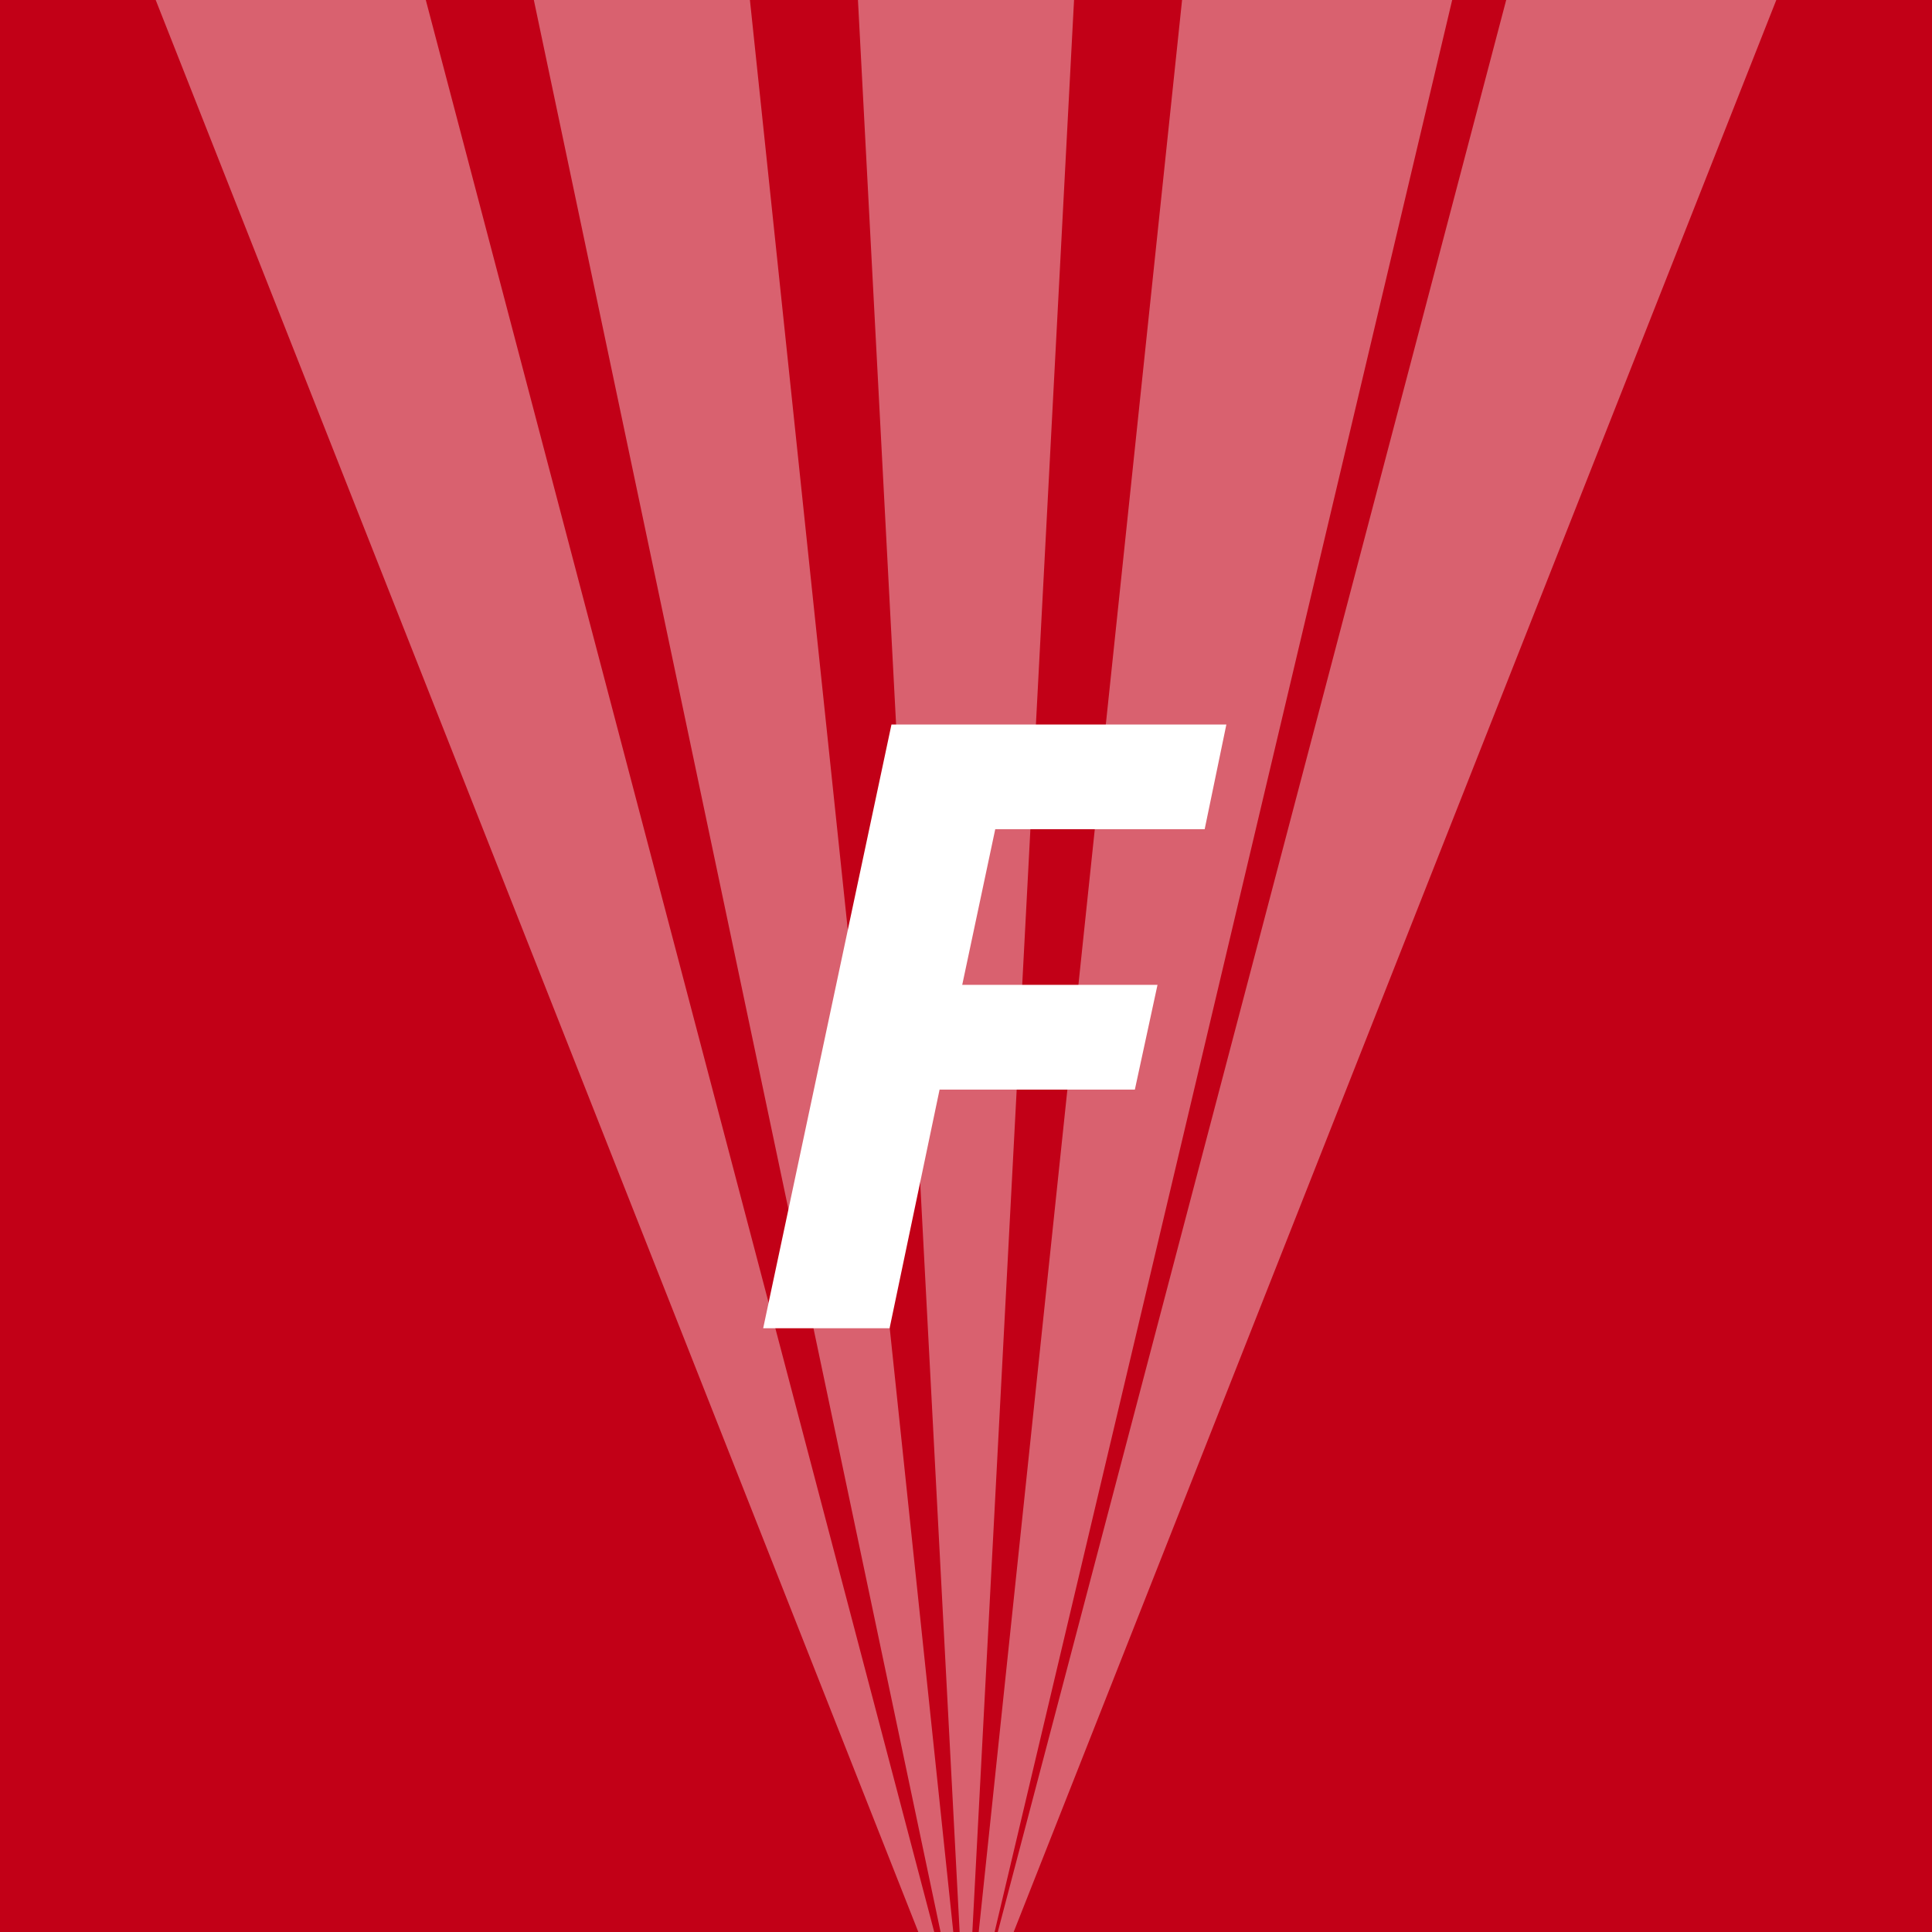
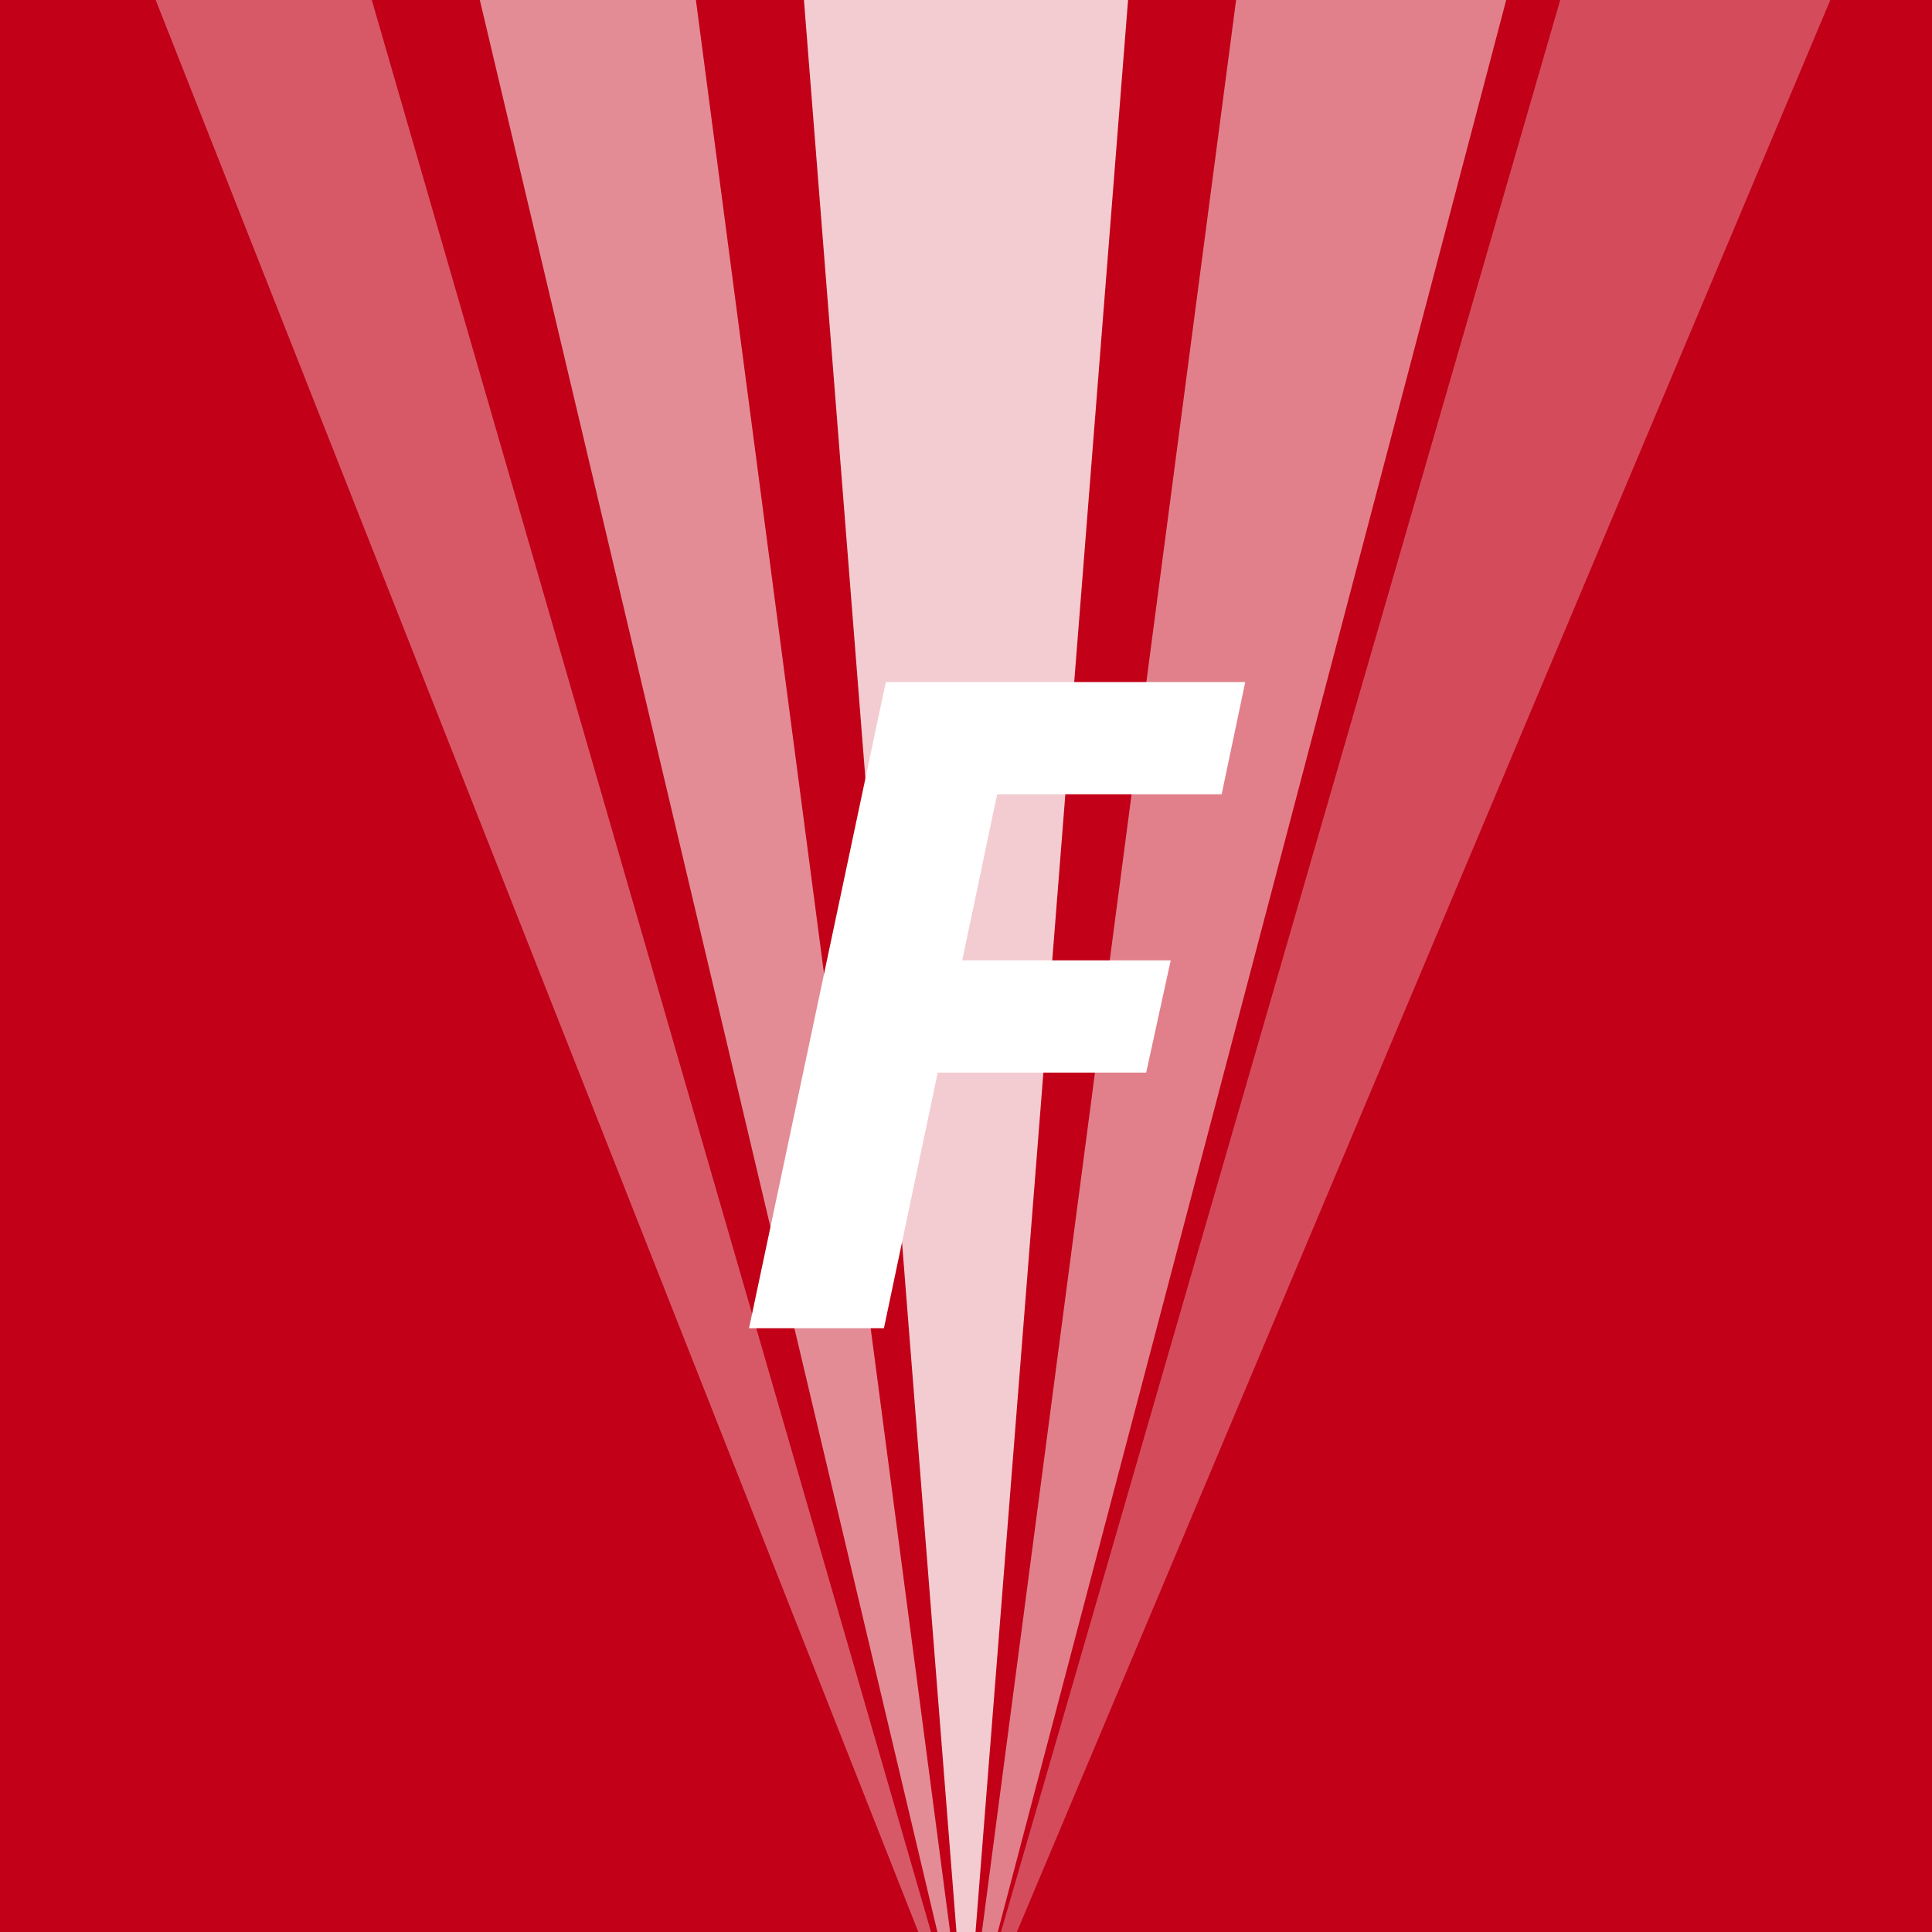
<svg xmlns="http://www.w3.org/2000/svg" viewBox="0 0 32 32">
  <rect width="32" height="32" fill="#c20017" />
-   <g fill="#fff" opacity="0.38">
-     <polygon points="16,34 1,-4 6,-4" />
-     <polygon points="16,34 8,-4 12,-4" />
-     <polygon points="16,34 14,-4 18,-4" />
-     <polygon points="16,34 20,-4 25,-4" />
-     <polygon points="16,34 26,-4 31,-4" />
+   <g fill="#fff">
+     <polygon points="16,34 1,-4 5,-4" opacity=".35" />
+     <polygon points="16,34 7,-4 11,-4" opacity=".55" />
+     <polygon points="16,34 13,-4 19,-4" opacity=".8" />
+     <polygon points="16,34 21,-4 26,-4" opacity=".5" />
+     <polygon points="16,34 27,-4 32,-4" opacity=".3" />
  </g>
-   <text x="16" y="22" text-anchor="middle" fill="#fff" font-family="Arial Narrow, Impact, sans-serif" font-style="italic" font-weight="700" font-size="14">F</text>
+   <text x="16" y="22" text-anchor="middle" fill="#fff" font-family="Arial Narrow, Impact, sans-serif" font-style="italic" font-weight="700" font-size="15">F</text>
</svg>
